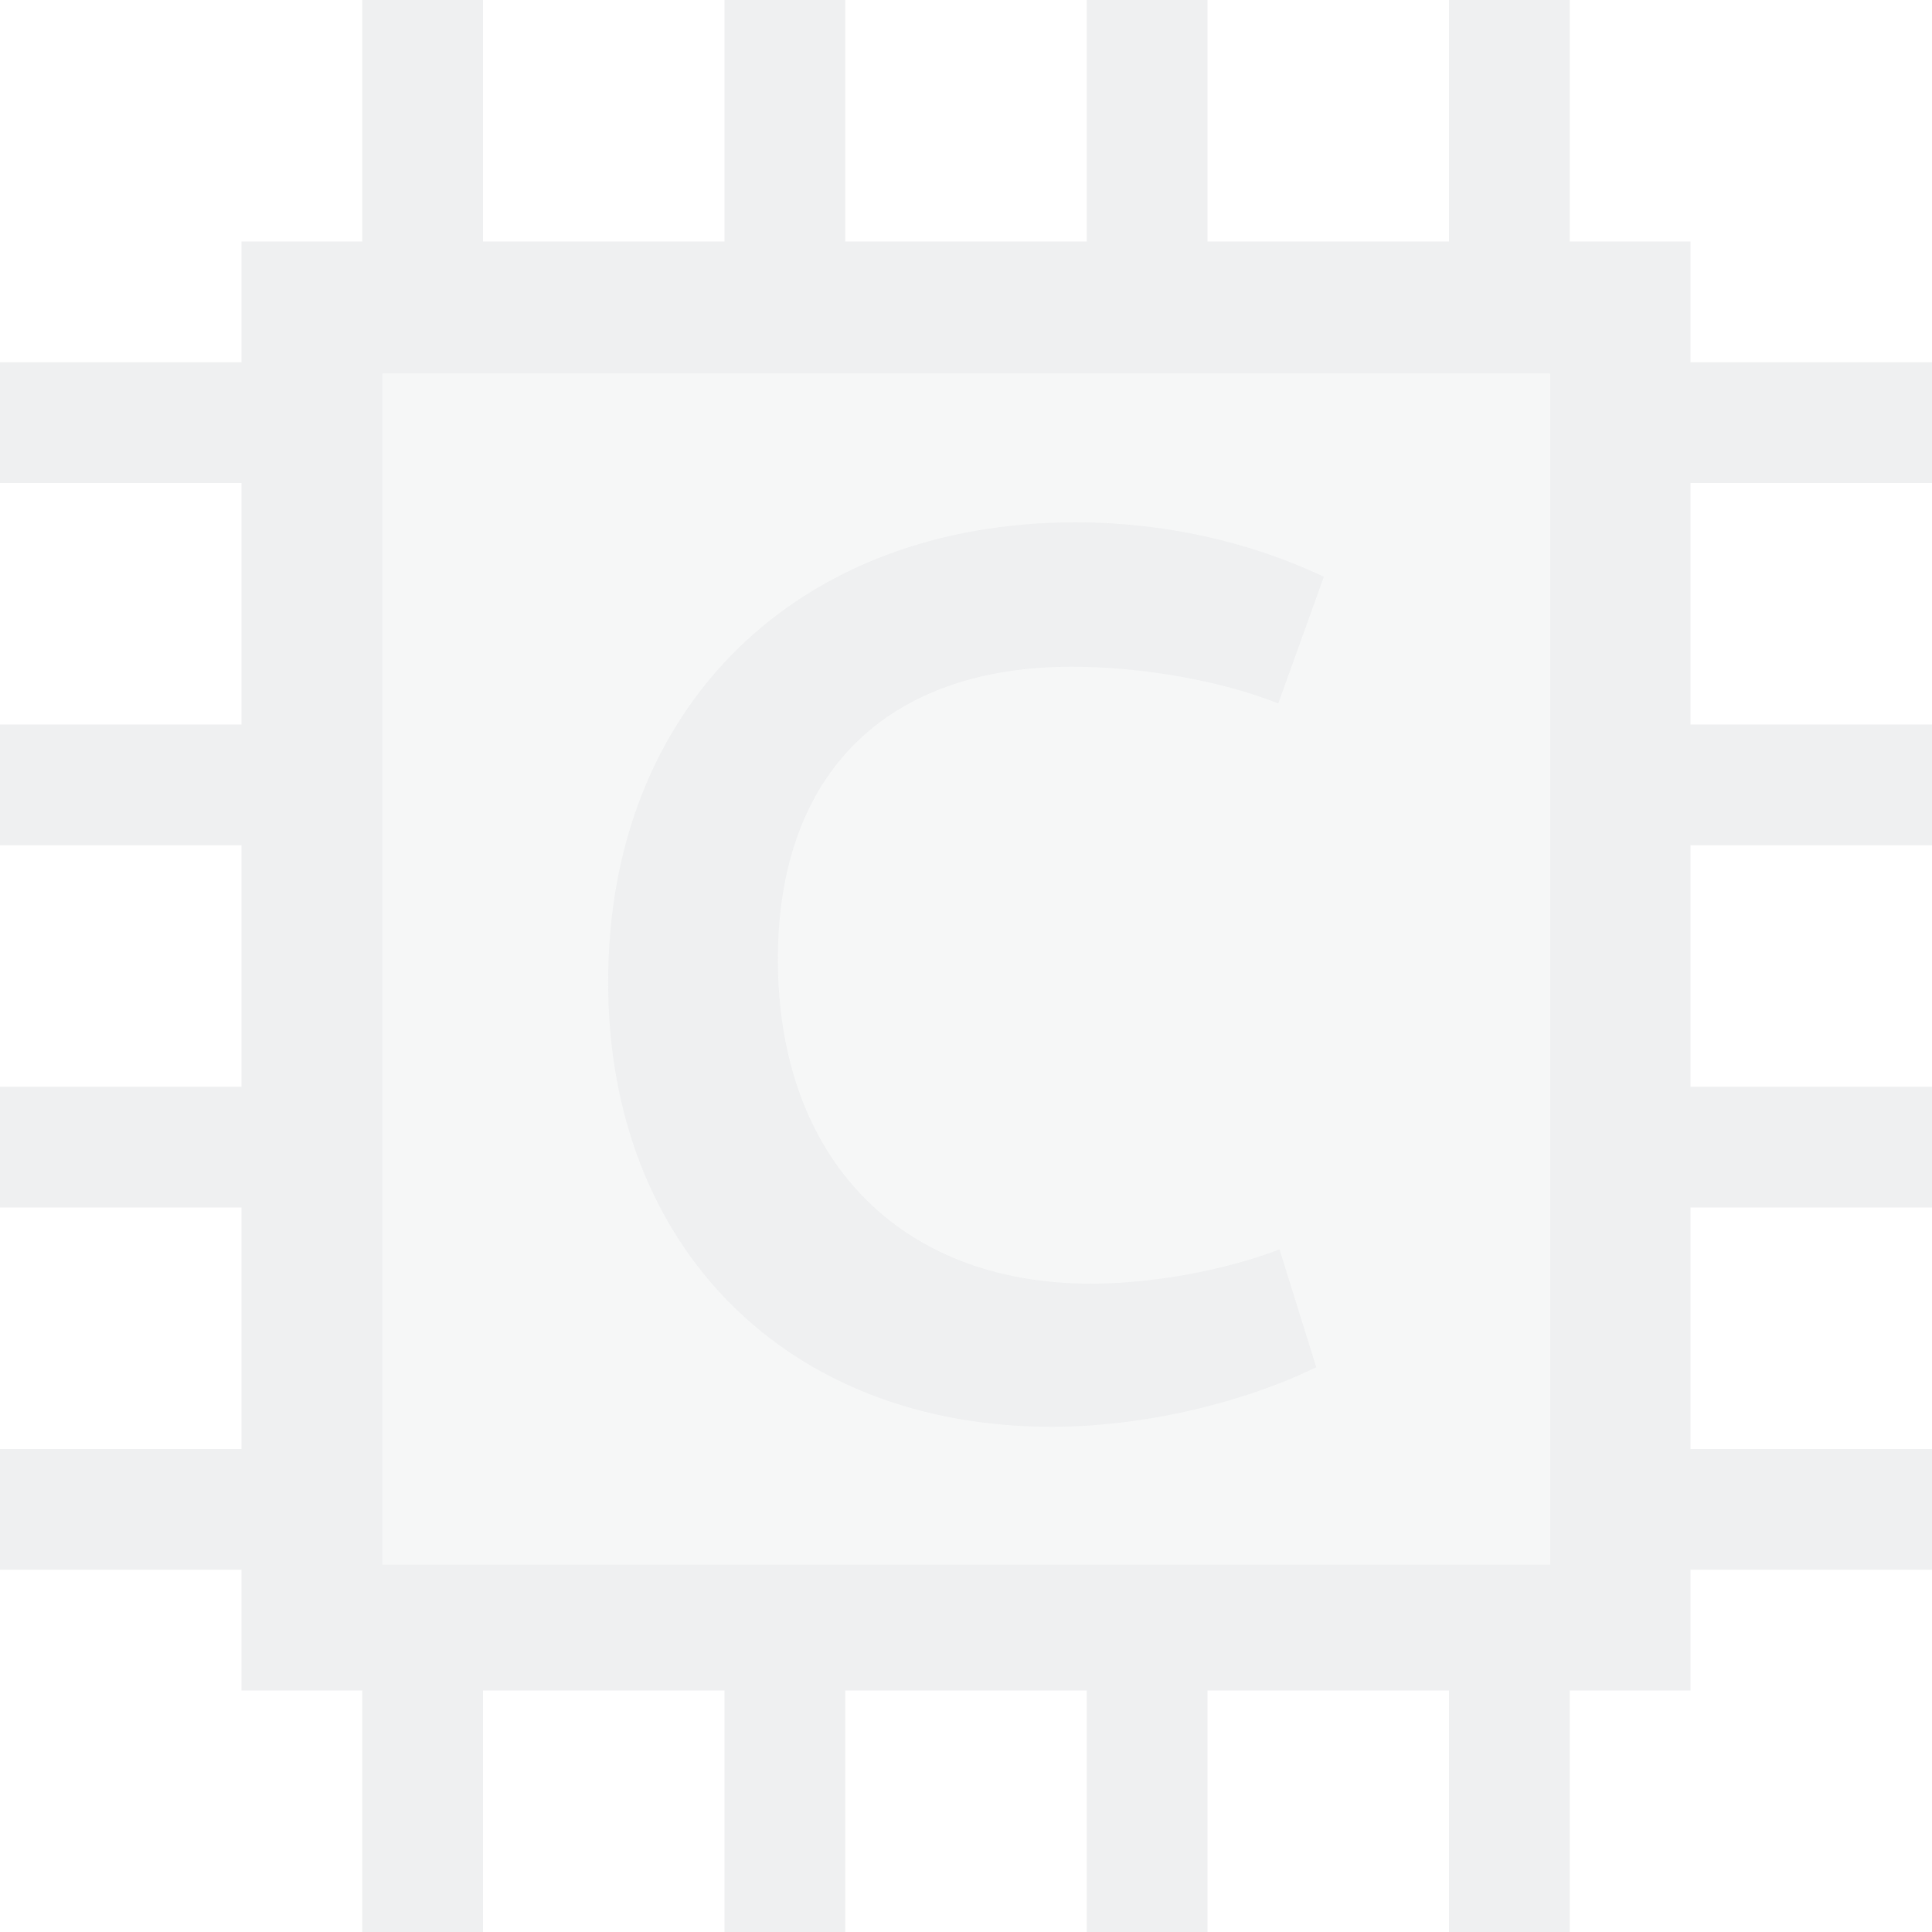
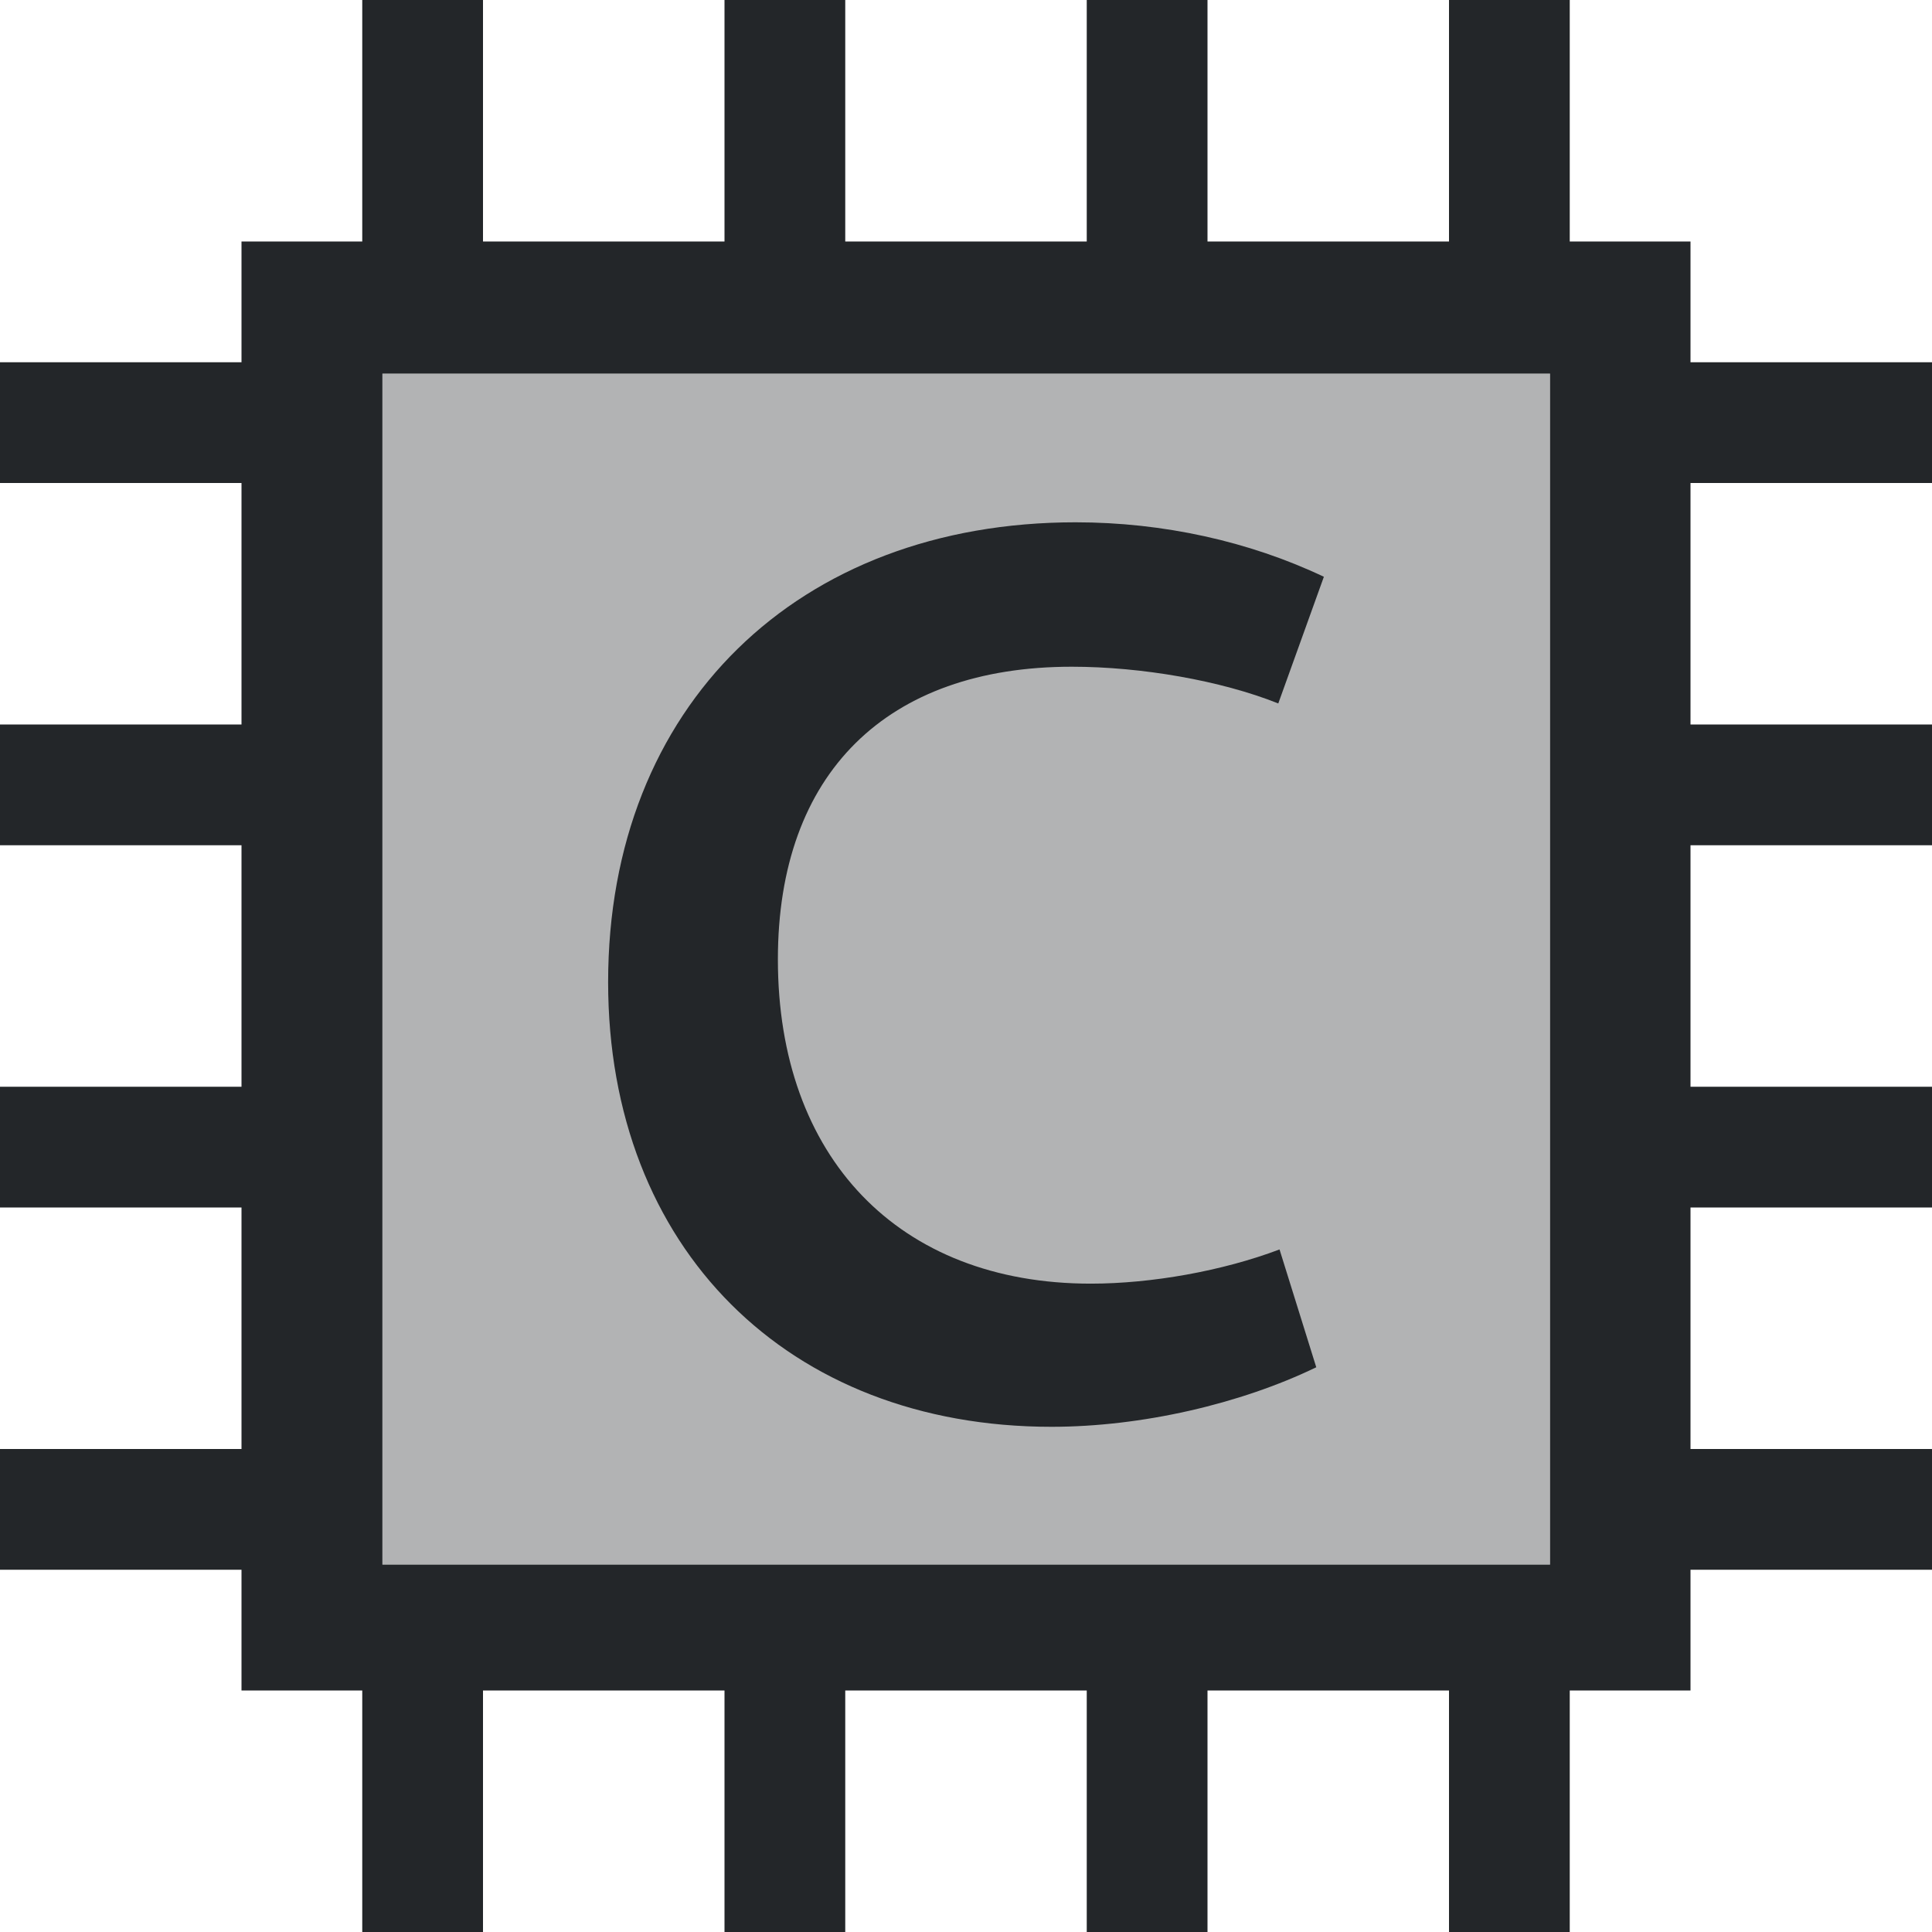
<svg xmlns="http://www.w3.org/2000/svg" style="isolation:isolate" viewBox="0 0 128 128" width="128pt" height="128pt">
  <defs>
-     <clipPath id="_clipPath_PN0ISFHzHQhAn6TsujmTOauBcc21eV9h">
-       <rect width="128" height="128" />
-     </clipPath>
+     <style id="current-color-scheme" type="text/css">
+             .ColorScheme-Text {
+             color:#232629;
+             }
+         </style>
  </defs>
-   <g clip-path="url(#_clipPath_PN0ISFHzHQhAn6TsujmTOauBcc21eV9h)">
-     <g>
-       <path d=" M 24 0 L 24 16 L 16 16 L 16 24 L 0 24 L 0 32 L 16 32 L 16 48 L 0 48 L 0 56 L 16 56 L 16 72 L 0 72 L 0 80 L 16 80 L 16 96 L 0 96 L 0 104 L 16 104 L 16 112 L 24 112 L 24 128 L 32 128 L 32 112 L 48 112 L 48 128 L 56 128 L 56 112 L 72 112 L 72 128 L 80 128 L 80 112 L 96 112 L 96 128 L 104 128 L 104 112 L 112 112 L 112 104 L 128 104 L 128 96 L 112 96 L 112 80 L 128 80 L 128 72 L 112 72 L 112 56 L 128 56 L 128 48 L 112 48 L 112 32 L 128 32 L 128 24 L 112 24 L 112 16 L 104 16 L 104 0 L 96 0 L 96 16 L 80 16 L 80 0 L 72 0 L 72 16 L 56 16 L 56 0 L 48 0 L 48 16 L 32 16 L 32 0 L 24 0 Z M 25.336 24.754 h 77.358 v 78.905 h -77.358 v -78.905 Z" fill="rgb(239,240,241)" />
-       <rect x="25.336" y="24.754" width="77.358" height="78.905" fill="rgb(239,240,241)" fill-opacity="0.5" />
-       <path d=" M 69.665 94.529 C 75.624 94.529 82.171 93.019 87.206 90.585 L 84.772 82.779 C 80.996 84.206 76.296 85.045 72.267 85.045 C 59.51 85.045 51.537 76.653 51.537 63.56 C 51.537 51.222 58.754 44.172 71.008 44.172 C 75.624 44.172 80.912 45.095 84.689 46.606 L 87.71 38.213 C 82.758 35.863 77.051 34.604 71.26 34.604 C 52.879 34.604 40.29 46.774 40.29 65.07 C 40.29 82.695 52.208 94.529 69.665 94.529 Z " fill="rgb(239,240,241)" />
-     </g>
-   </g>
+   <rect height="128" width="128" opacity="0" />
+   <path d=" M 24 0 L 24 16 L 16 16 L 16 24 L 0 24 L 0 32 L 16 32 L 16 48 L 0 48 L 0 56 L 16 56 L 16 72 L 0 72 L 0 80 L 16 80 L 16 96 L 0 96 L 0 104 L 16 104 L 16 112 L 24 112 L 24 128 L 32 128 L 32 112 L 48 112 L 48 128 L 56 128 L 56 112 L 72 112 L 72 128 L 80 128 L 80 112 L 96 112 L 96 128 L 104 128 L 104 112 L 112 112 L 112 104 L 128 104 L 128 96 L 112 96 L 112 80 L 128 80 L 128 72 L 112 72 L 112 56 L 128 56 L 128 48 L 112 48 L 112 32 L 128 32 L 128 24 L 112 24 L 112 16 L 104 16 L 104 0 L 96 0 L 96 16 L 80 16 L 80 0 L 72 0 L 72 16 L 56 16 L 56 0 L 48 0 L 48 16 L 32 16 L 32 0 L 24 0 Z M 25.336 24.754 h 77.358 v 78.905 h -77.358 v -78.905 Z" fill="currentColor" class="ColorScheme-Text" />
+   <rect x="25.336" y="24.754" width="77.358" height="78.905" fill="currentColor" fill-opacity="0.35" class="ColorScheme-Text" />
+   <path d=" M 69.665 94.529 C 75.624 94.529 82.171 93.019 87.206 90.585 L 84.772 82.779 C 80.996 84.206 76.296 85.045 72.267 85.045 C 59.51 85.045 51.537 76.653 51.537 63.56 C 51.537 51.222 58.754 44.172 71.008 44.172 C 75.624 44.172 80.912 45.095 84.689 46.606 L 87.71 38.213 C 82.758 35.863 77.051 34.604 71.26 34.604 C 52.879 34.604 40.29 46.774 40.29 65.07 C 40.29 82.695 52.208 94.529 69.665 94.529 Z " fill="currentColor" class="ColorScheme-Text" />
</svg>
